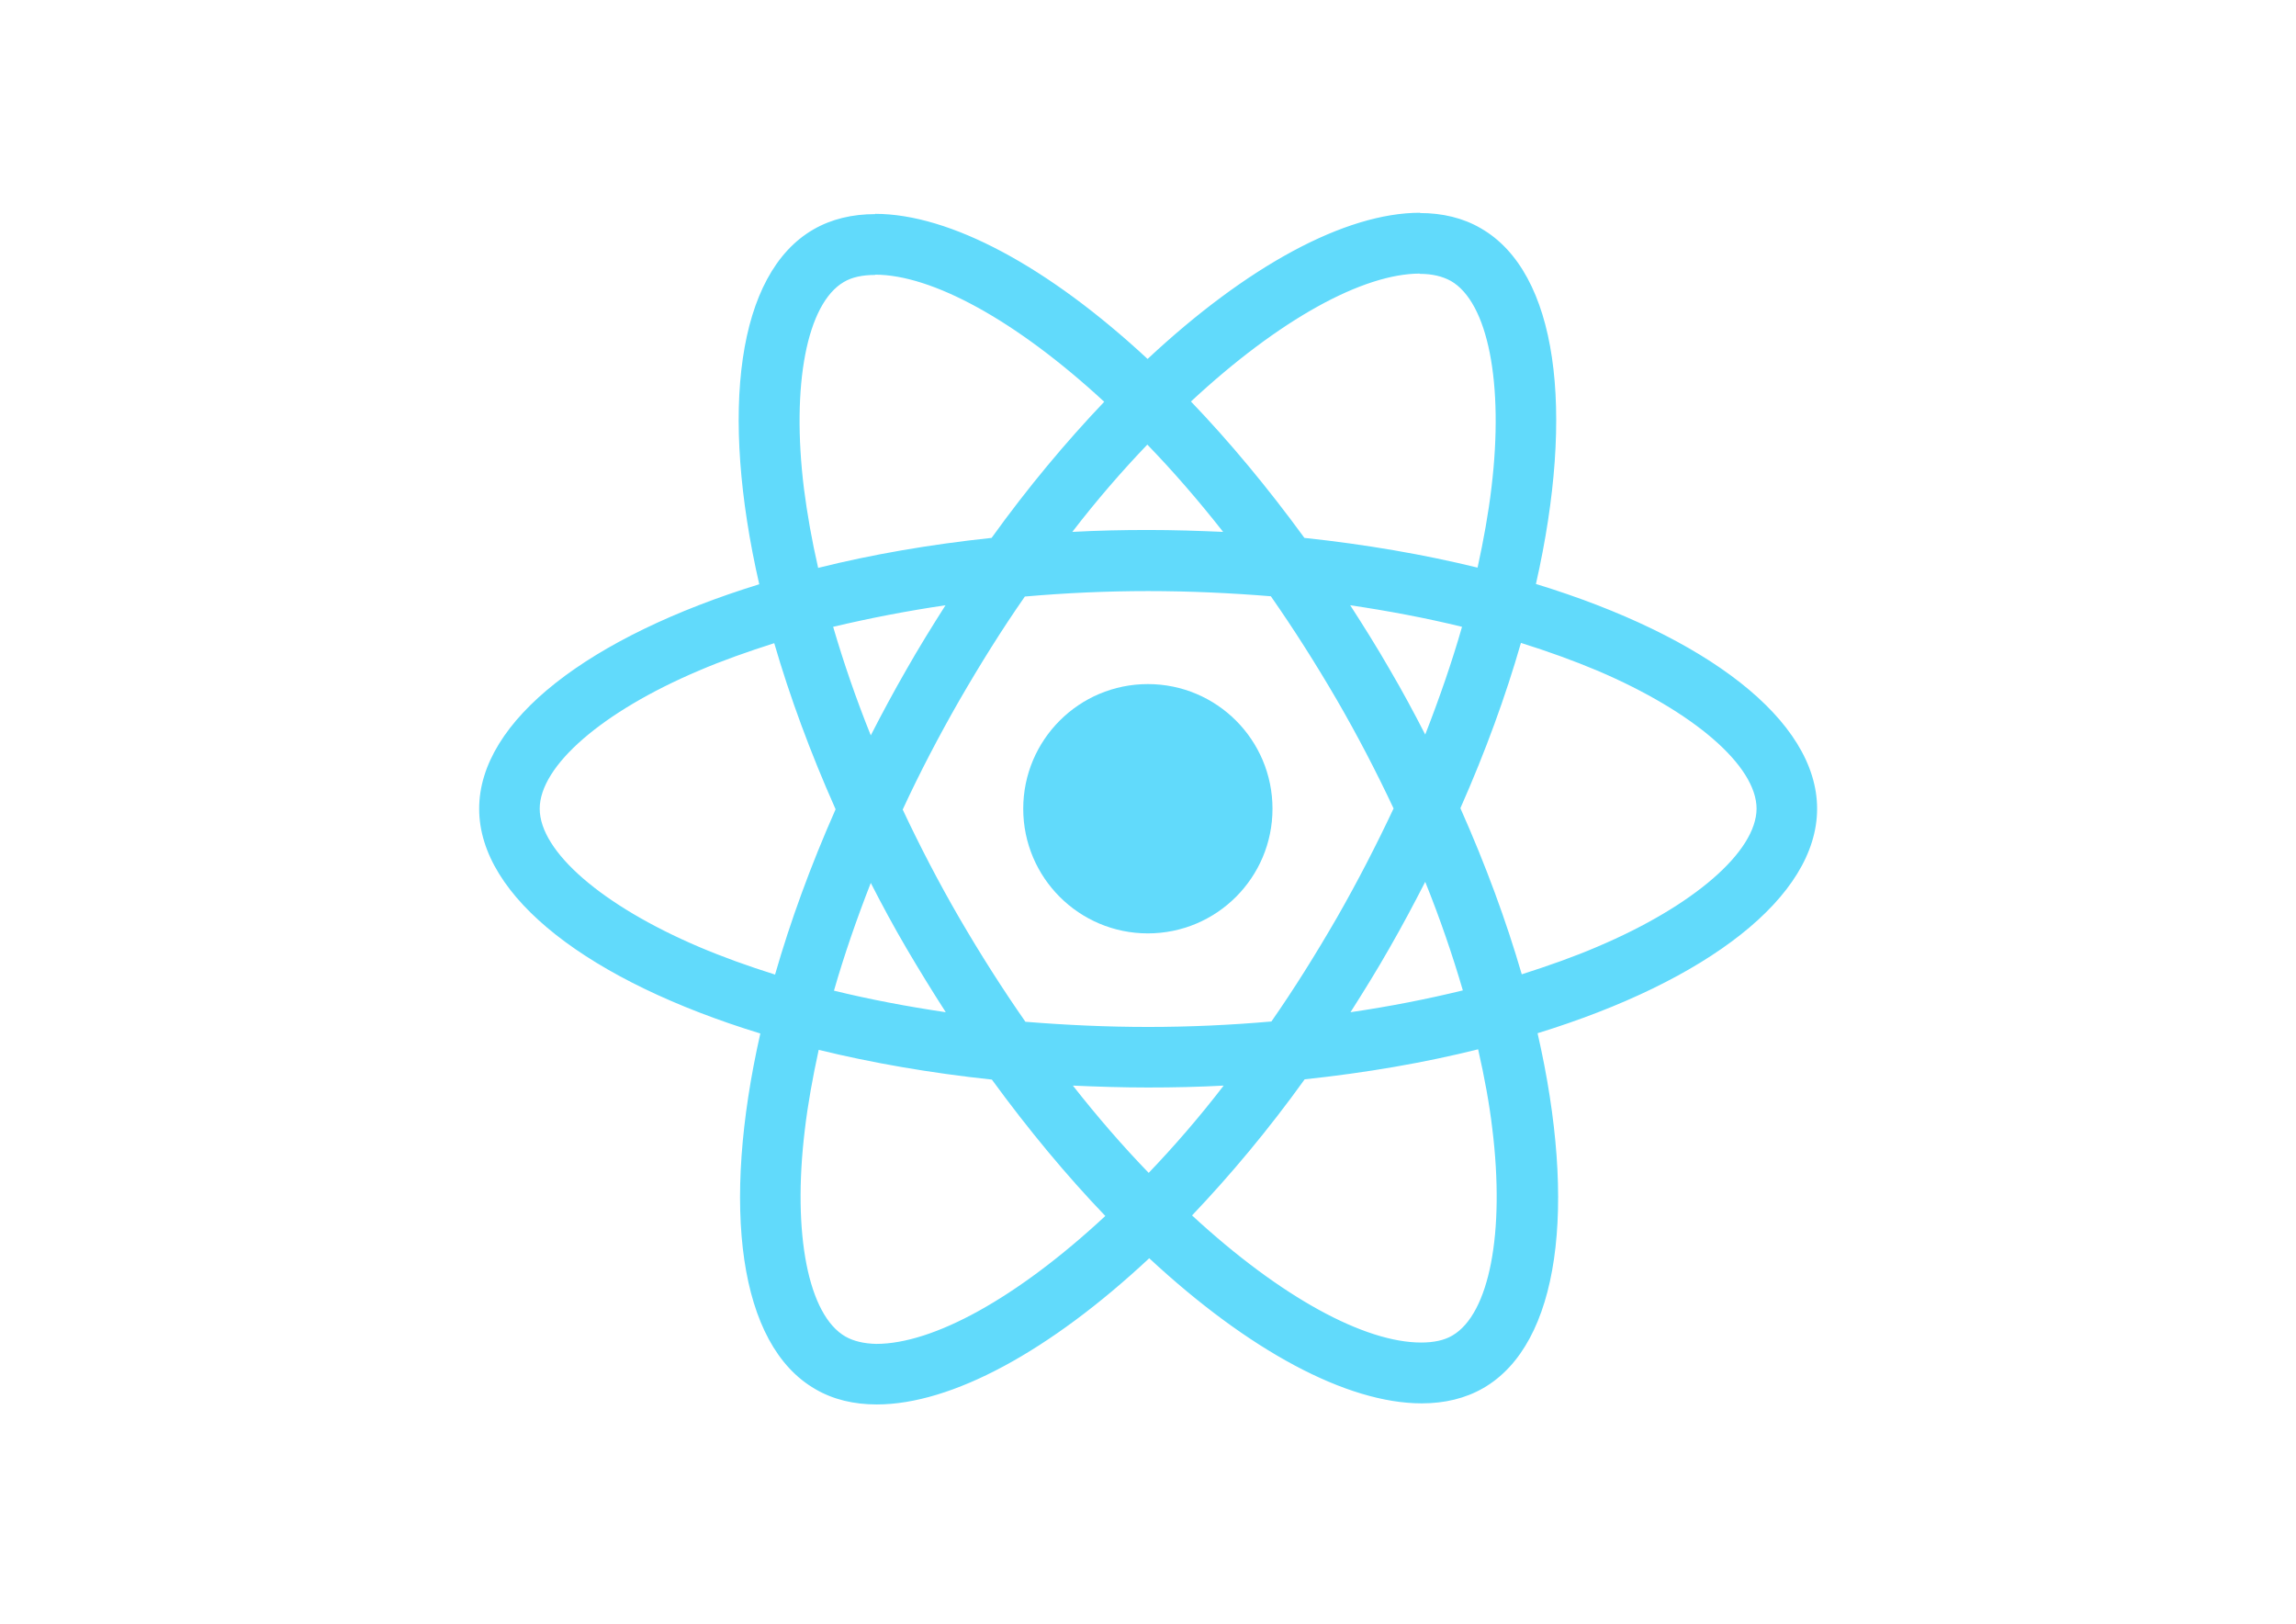
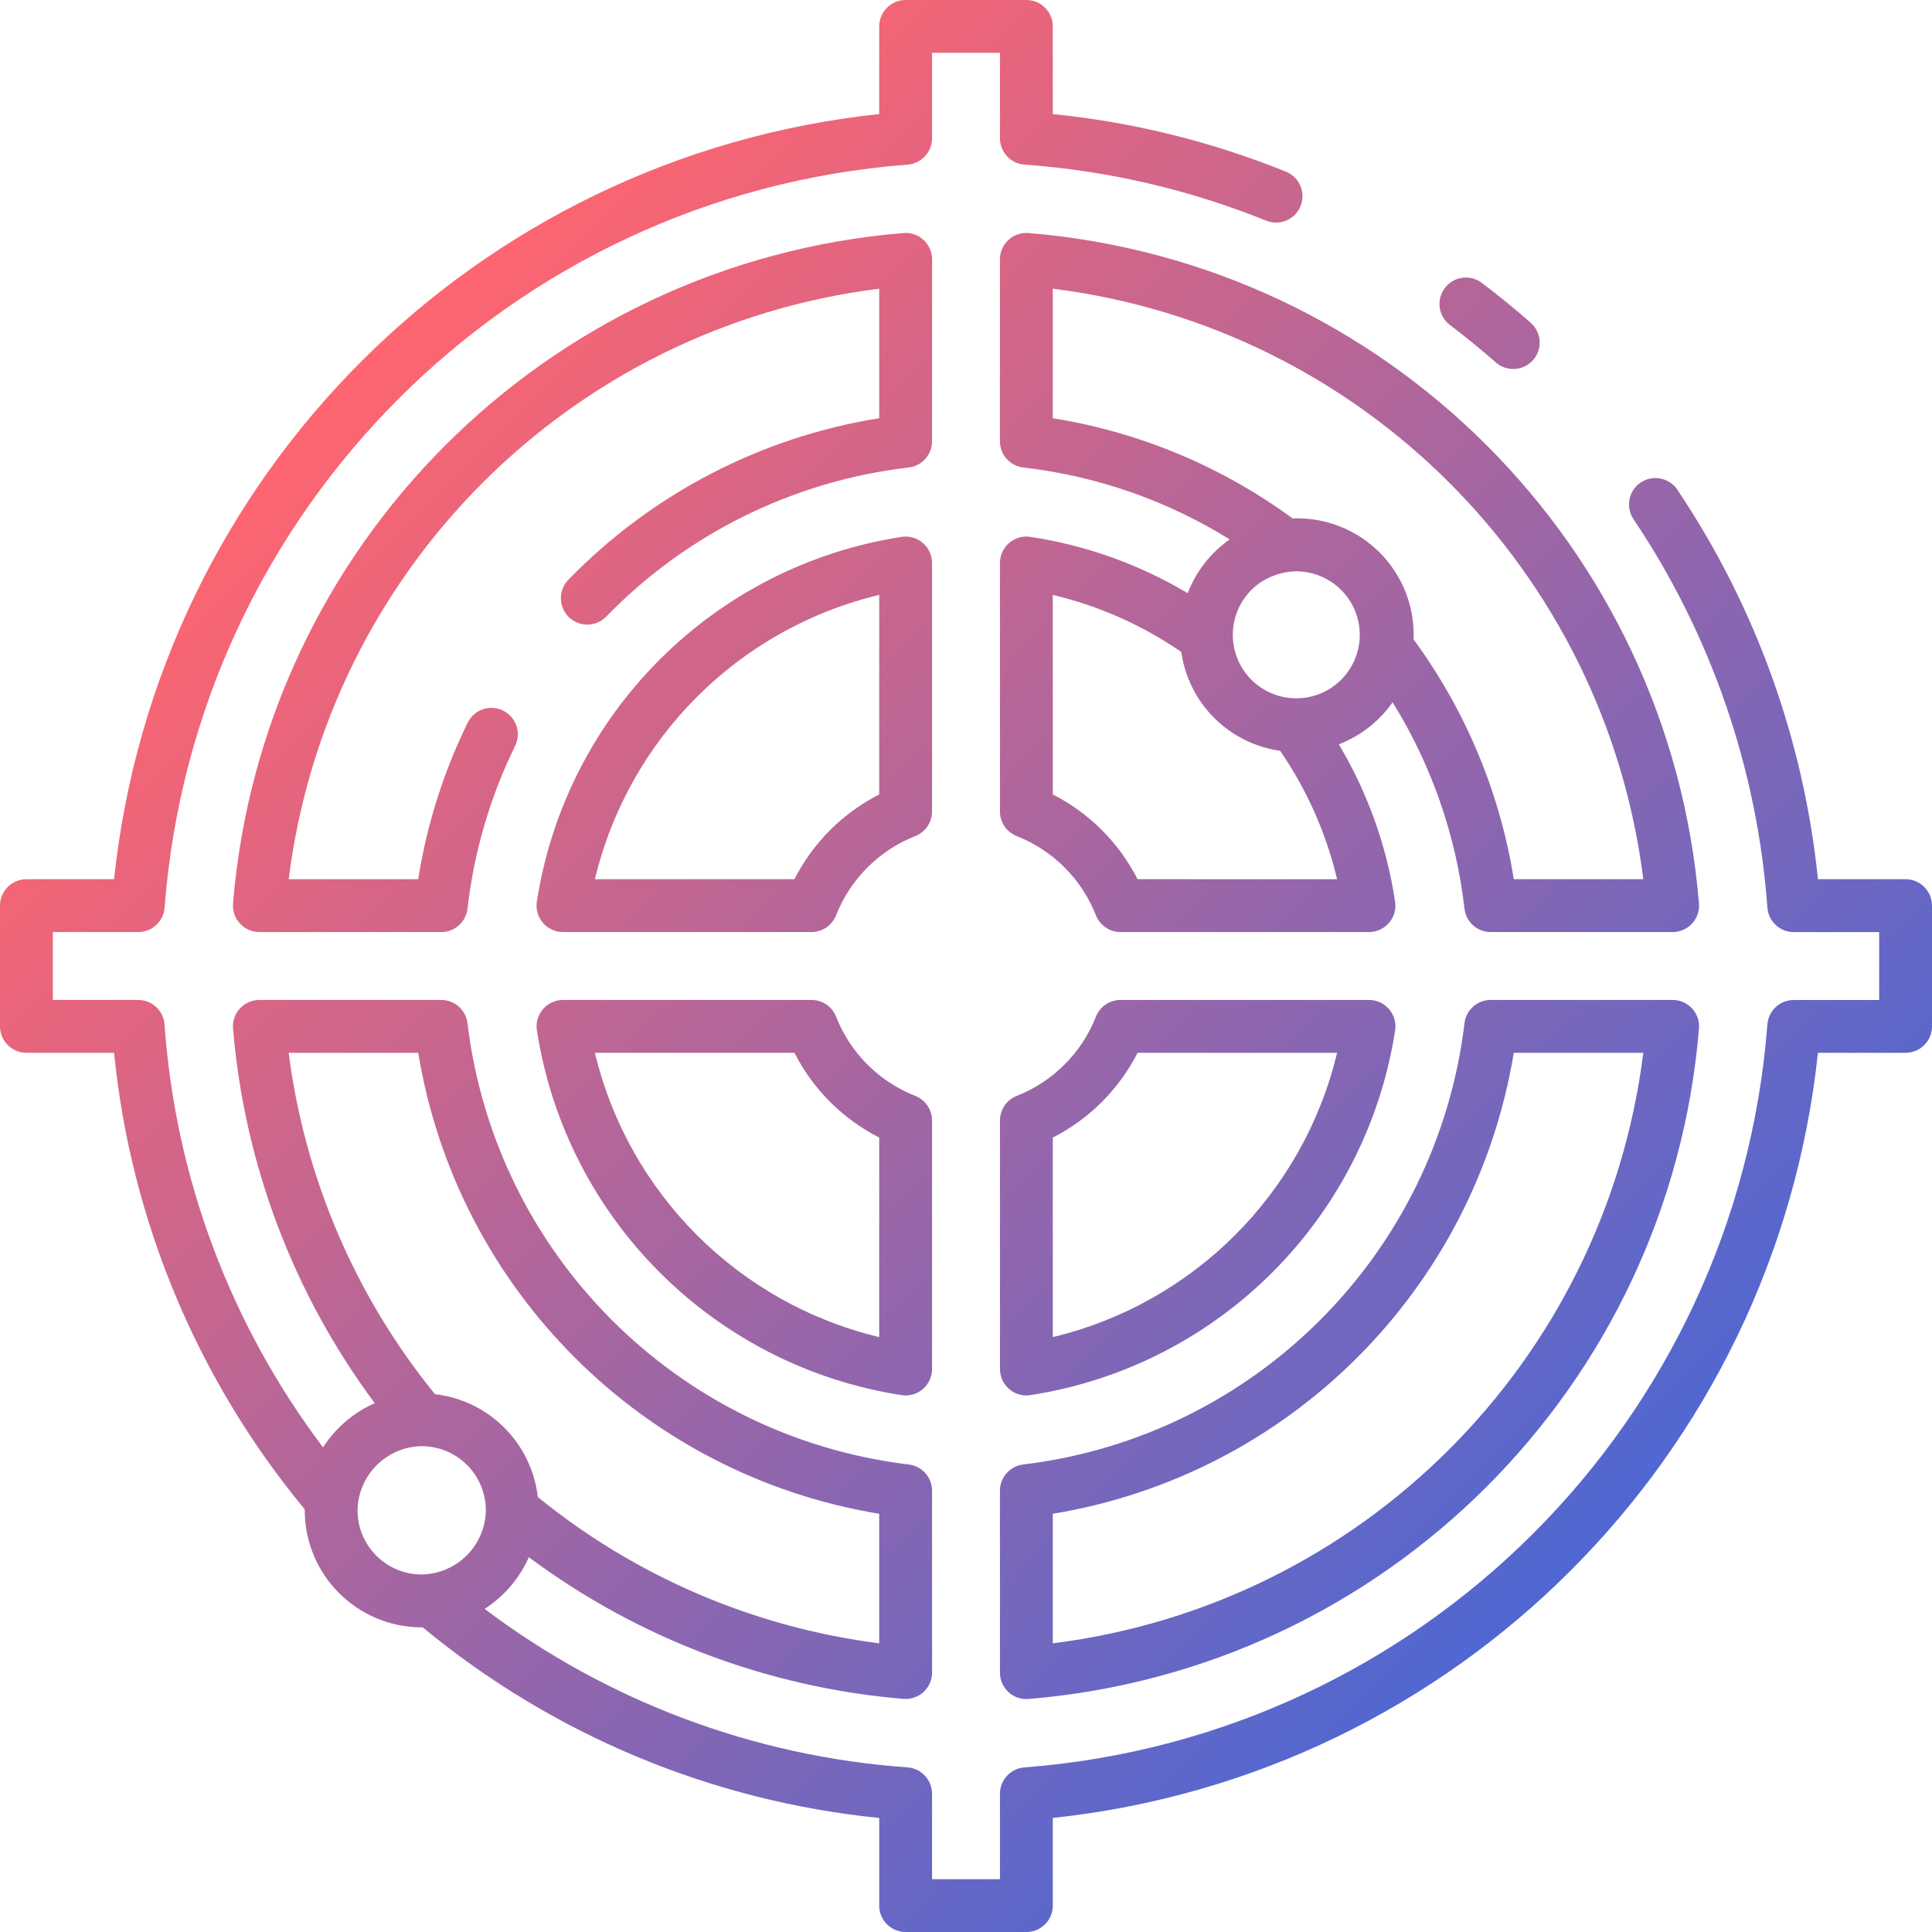
- <svg xmlns="http://www.w3.org/2000/svg" viewBox="0 0 841.9 595.3">
-   <g fill="#61DAFB">
-     <path d="M666.3 296.5c0-32.5-40.7-63.3-103.1-82.4 14.4-63.6 8-114.2-20.2-130.4-6.5-3.8-14.1-5.6-22.4-5.6v22.3c4.6 0 8.3.9 11.4 2.6 13.6 7.8 19.5 37.5 14.9 75.7-1.1 9.4-2.9 19.3-5.1 29.4-19.6-4.8-41-8.5-63.5-10.9-13.5-18.5-27.5-35.3-41.6-50 32.6-30.3 63.2-46.9 84-46.9V78c-27.5 0-63.5 19.6-99.9 53.6-36.4-33.8-72.4-53.2-99.9-53.2v22.3c20.7 0 51.4 16.5 84 46.6-14 14.7-28 31.4-41.3 49.9-22.6 2.4-44 6.1-63.6 11-2.3-10-4-19.7-5.2-29-4.7-38.2 1.1-67.9 14.6-75.8 3-1.8 6.9-2.6 11.5-2.6V78.5c-8.4 0-16 1.8-22.6 5.6-28.1 16.2-34.4 66.7-19.9 130.1-62.2 19.2-102.7 49.9-102.7 82.3 0 32.5 40.7 63.3 103.1 82.4-14.4 63.6-8 114.2 20.2 130.4 6.5 3.8 14.1 5.6 22.5 5.6 27.5 0 63.5-19.6 99.9-53.6 36.4 33.8 72.4 53.2 99.9 53.2 8.4 0 16-1.8 22.6-5.6 28.1-16.2 34.4-66.7 19.9-130.1 62-19.1 102.5-49.9 102.5-82.3zm-130.2-66.7c-3.7 12.9-8.3 26.2-13.5 39.5-4.1-8-8.4-16-13.1-24-4.6-8-9.5-15.8-14.4-23.4 14.2 2.1 27.9 4.7 41 7.9zm-45.8 106.5c-7.8 13.5-15.8 26.3-24.1 38.2-14.9 1.3-30 2-45.2 2-15.1 0-30.2-.7-45-1.9-8.3-11.9-16.4-24.6-24.2-38-7.6-13.1-14.5-26.4-20.8-39.8 6.2-13.4 13.2-26.8 20.7-39.9 7.8-13.5 15.8-26.3 24.1-38.2 14.9-1.3 30-2 45.2-2 15.1 0 30.2.7 45 1.9 8.3 11.9 16.4 24.6 24.2 38 7.6 13.1 14.5 26.4 20.8 39.8-6.3 13.4-13.2 26.8-20.7 39.9zm32.3-13c5.4 13.4 10 26.8 13.8 39.8-13.1 3.2-26.9 5.9-41.2 8 4.9-7.7 9.8-15.6 14.4-23.7 4.6-8 8.9-16.1 13-24.1zM421.2 430c-9.3-9.6-18.6-20.3-27.8-32 9 .4 18.2.7 27.5.7 9.4 0 18.7-.2 27.8-.7-9 11.7-18.3 22.4-27.5 32zm-74.4-58.9c-14.2-2.1-27.9-4.7-41-7.9 3.7-12.9 8.3-26.2 13.5-39.5 4.1 8 8.4 16 13.1 24 4.7 8 9.5 15.8 14.4 23.4zM420.7 163c9.3 9.6 18.6 20.3 27.8 32-9-.4-18.2-.7-27.5-.7-9.4 0-18.7.2-27.8.7 9-11.7 18.3-22.4 27.5-32zm-74 58.9c-4.9 7.7-9.8 15.6-14.4 23.7-4.6 8-8.9 16-13 24-5.4-13.4-10-26.8-13.8-39.8 13.1-3.1 26.9-5.8 41.2-7.9zm-90.5 125.2c-35.4-15.1-58.3-34.9-58.3-50.6 0-15.7 22.9-35.6 58.3-50.6 8.6-3.7 18-7 27.7-10.1 5.7 19.6 13.2 40 22.5 60.9-9.2 20.8-16.6 41.1-22.2 60.6-9.9-3.1-19.3-6.5-28-10.2zM310 490c-13.6-7.8-19.5-37.5-14.9-75.7 1.1-9.4 2.9-19.3 5.1-29.4 19.6 4.8 41 8.5 63.5 10.9 13.5 18.5 27.5 35.3 41.6 50-32.6 30.3-63.2 46.9-84 46.9-4.5-.1-8.3-1-11.3-2.7zm237.2-76.2c4.7 38.2-1.1 67.9-14.6 75.8-3 1.8-6.9 2.6-11.5 2.6-20.7 0-51.4-16.5-84-46.6 14-14.7 28-31.4 41.3-49.9 22.6-2.4 44-6.1 63.6-11 2.3 10.1 4.1 19.8 5.2 29.1zm38.5-66.7c-8.6 3.7-18 7-27.7 10.1-5.7-19.6-13.2-40-22.5-60.9 9.2-20.8 16.6-41.1 22.2-60.6 9.9 3.1 19.3 6.5 28.1 10.2 35.4 15.1 58.3 34.9 58.3 50.6-.1 15.7-23 35.6-58.4 50.6zM320.8 78.4z" />
-     <circle cx="420.9" cy="296.5" r="45.7" />
-     <path d="M520.5 78.1z" />
+ <svg xmlns="http://www.w3.org/2000/svg" viewBox="0 0 128 128" width="512" height="512">
+   <defs>
+     <linearGradient id="linear-gradient" x1="103.297" y1="104.819" x2="23.181" y2="24.703" gradientUnits="userSpaceOnUse">
+       <stop offset="0" stop-color="#4f67d2" />
+       <stop offset="1" stop-color="#ff656f" />
+     </linearGradient>
+   </defs>
+   <g id="Layer_2" data-name="Layer 2">
+     <path d="M66.25,110.818a1.751,1.751,0,0,0,1.75,1.75c.049,0,.1,0,.147-.006a48.583,48.583,0,0,0,44.414-44.414,1.75,1.75,0,0,0-1.744-1.9H98.765A1.749,1.749,0,0,0,97.026,67.8,33.485,33.485,0,0,1,67.8,97.026a1.75,1.75,0,0,0-1.551,1.739Zm3.5-10.526A37.059,37.059,0,0,0,100.292,69.75h8.581A45.078,45.078,0,0,1,69.75,108.874Zm-8-71.056A1.75,1.75,0,0,1,60.2,30.974a33.293,33.293,0,0,0-20.045,9.888,1.75,1.75,0,0,1-2.512-2.437A36.831,36.831,0,0,1,58.25,27.708V19.126A45.078,45.078,0,0,0,19.127,58.25h8.581a36.41,36.41,0,0,1,3.278-10.371,1.75,1.75,0,1,1,3.143,1.54A32.978,32.978,0,0,0,30.974,60.2a1.749,1.749,0,0,1-1.738,1.551H17.183a1.75,1.75,0,0,1-1.744-1.9A48.583,48.583,0,0,1,59.853,15.438a1.751,1.751,0,0,1,1.9,1.744ZM95.725,19.08a1.75,1.75,0,0,1,2.452-.339c1.1.836,2.193,1.725,3.236,2.642A1.75,1.75,0,1,1,99.1,24.011c-.979-.86-2-1.694-3.039-2.479A1.751,1.751,0,0,1,95.725,19.08ZM60.639,72.606a9.3,9.3,0,0,1-5.246-5.246,1.75,1.75,0,0,0-1.629-1.111H37.3a1.75,1.75,0,0,0-1.73,2.008A28.935,28.935,0,0,0,59.742,92.433,1.75,1.75,0,0,0,61.75,90.7V74.236A1.75,1.75,0,0,0,60.639,72.606ZM58.25,88.586A25.464,25.464,0,0,1,39.414,69.75h13.22a12.826,12.826,0,0,0,5.616,5.616Zm68-30.336h-5.807a56.623,56.623,0,0,0-9.291-25.77,1.75,1.75,0,1,0-2.906,1.949,53.1,53.1,0,0,1,8.848,25.7,1.749,1.749,0,0,0,1.745,1.624H124.5v4.5h-5.661a1.749,1.749,0,0,0-1.745,1.624,53.479,53.479,0,0,1-49.22,49.219,1.751,1.751,0,0,0-1.624,1.746V124.5h-4.5v-5.661a1.751,1.751,0,0,0-1.624-1.746,52.7,52.7,0,0,1-28.017-10.5,7.887,7.887,0,0,0,2.929-3.424,48.313,48.313,0,0,0,24.814,9.387,1.751,1.751,0,0,0,1.9-1.744V98.765A1.75,1.75,0,0,0,60.2,97.026,33.485,33.485,0,0,1,30.974,67.8a1.749,1.749,0,0,0-1.738-1.551H17.183a1.75,1.75,0,0,0-1.744,1.9,48.317,48.317,0,0,0,9.388,24.813A7.9,7.9,0,0,0,21.4,95.891a52.714,52.714,0,0,1-10.5-28.017A1.749,1.749,0,0,0,9.161,66.25H3.5v-4.5H9.161a1.749,1.749,0,0,0,1.745-1.624,53.479,53.479,0,0,1,49.22-49.219A1.751,1.751,0,0,0,61.75,9.161V3.5h4.5V9.161a1.751,1.751,0,0,0,1.624,1.746,52.839,52.839,0,0,1,16.011,3.712A1.75,1.75,0,0,0,85.2,11.374,56.287,56.287,0,0,0,69.75,7.557V1.75A1.75,1.75,0,0,0,68,0H60a1.75,1.75,0,0,0-1.75,1.75V7.557A57.029,57.029,0,0,0,7.557,58.25H1.75A1.75,1.75,0,0,0,0,60v8a1.75,1.75,0,0,0,1.75,1.75H7.557A56.217,56.217,0,0,0,20.191,100c0,.023,0,.044,0,.067a7.759,7.759,0,0,0,7.75,7.75c.022,0,.044,0,.067,0A56.218,56.218,0,0,0,58.25,120.444v5.806A1.75,1.75,0,0,0,60,128h8a1.75,1.75,0,0,0,1.75-1.75v-5.807A57.029,57.029,0,0,0,120.443,69.75h5.807A1.75,1.75,0,0,0,128,68V60A1.75,1.75,0,0,0,126.25,58.25ZM19.127,69.75h8.581A37.059,37.059,0,0,0,58.25,100.292v8.582a44.864,44.864,0,0,1-22.616-9.689,7.76,7.76,0,0,0-6.818-6.818A44.86,44.86,0,0,1,19.127,69.75Zm4.561,30.313a4.319,4.319,0,0,1,4.25-4.25,4.255,4.255,0,0,1,4.25,4.25,4.319,4.319,0,0,1-4.25,4.25A4.255,4.255,0,0,1,23.687,100.063Zm44.46-84.624a1.751,1.751,0,0,0-1.9,1.744V29.235A1.75,1.75,0,0,0,67.8,30.974a33.058,33.058,0,0,1,13.67,4.762A7.745,7.745,0,0,0,78.687,39.3a28.705,28.705,0,0,0-10.429-3.732A1.75,1.75,0,0,0,66.25,37.3V53.764a1.75,1.75,0,0,0,1.111,1.629,9.3,9.3,0,0,1,5.246,5.246,1.75,1.75,0,0,0,1.629,1.111H90.7a1.75,1.75,0,0,0,1.73-2.008A28.7,28.7,0,0,0,88.7,49.313a7.758,7.758,0,0,0,3.563-2.785A33.1,33.1,0,0,1,97.026,60.2a1.749,1.749,0,0,0,1.738,1.551h12.053a1.75,1.75,0,0,0,1.744-1.9A48.583,48.583,0,0,0,68.147,15.438ZM83.5,38.594a4.526,4.526,0,0,1,1.9-.712,4.205,4.205,0,1,1-1.9.712ZM75.366,58.25a12.826,12.826,0,0,0-5.616-5.616V39.415a25.3,25.3,0,0,1,8.513,3.777,7.7,7.7,0,0,0,6.549,6.551,25.275,25.275,0,0,1,3.774,8.508Zm24.926,0a36.642,36.642,0,0,0-6.639-15.889,7.711,7.711,0,0,0-8.015-8.013A36.642,36.642,0,0,0,69.75,27.708V19.126A45.078,45.078,0,0,1,108.873,58.25ZM68,92.452a1.762,1.762,0,0,0,.258-.019A28.935,28.935,0,0,0,92.433,68.258,1.75,1.75,0,0,0,90.7,66.25H74.236a1.75,1.75,0,0,0-1.629,1.111,9.3,9.3,0,0,1-5.246,5.246,1.75,1.75,0,0,0-1.111,1.629V90.7A1.75,1.75,0,0,0,68,92.452Zm1.75-17.085a12.826,12.826,0,0,0,5.616-5.616h13.22A25.464,25.464,0,0,1,69.75,88.586Zm-8-38.068a1.75,1.75,0,0,0-2.008-1.731A28.935,28.935,0,0,0,35.567,59.742,1.75,1.75,0,0,0,37.3,61.75H53.764a1.75,1.75,0,0,0,1.629-1.111,9.3,9.3,0,0,1,5.246-5.246,1.75,1.75,0,0,0,1.111-1.629Zm-3.5,15.335a12.826,12.826,0,0,0-5.616,5.616H39.414A25.464,25.464,0,0,1,58.25,39.414Z" style="fill:url(#linear-gradient)" />
  </g>
</svg>
